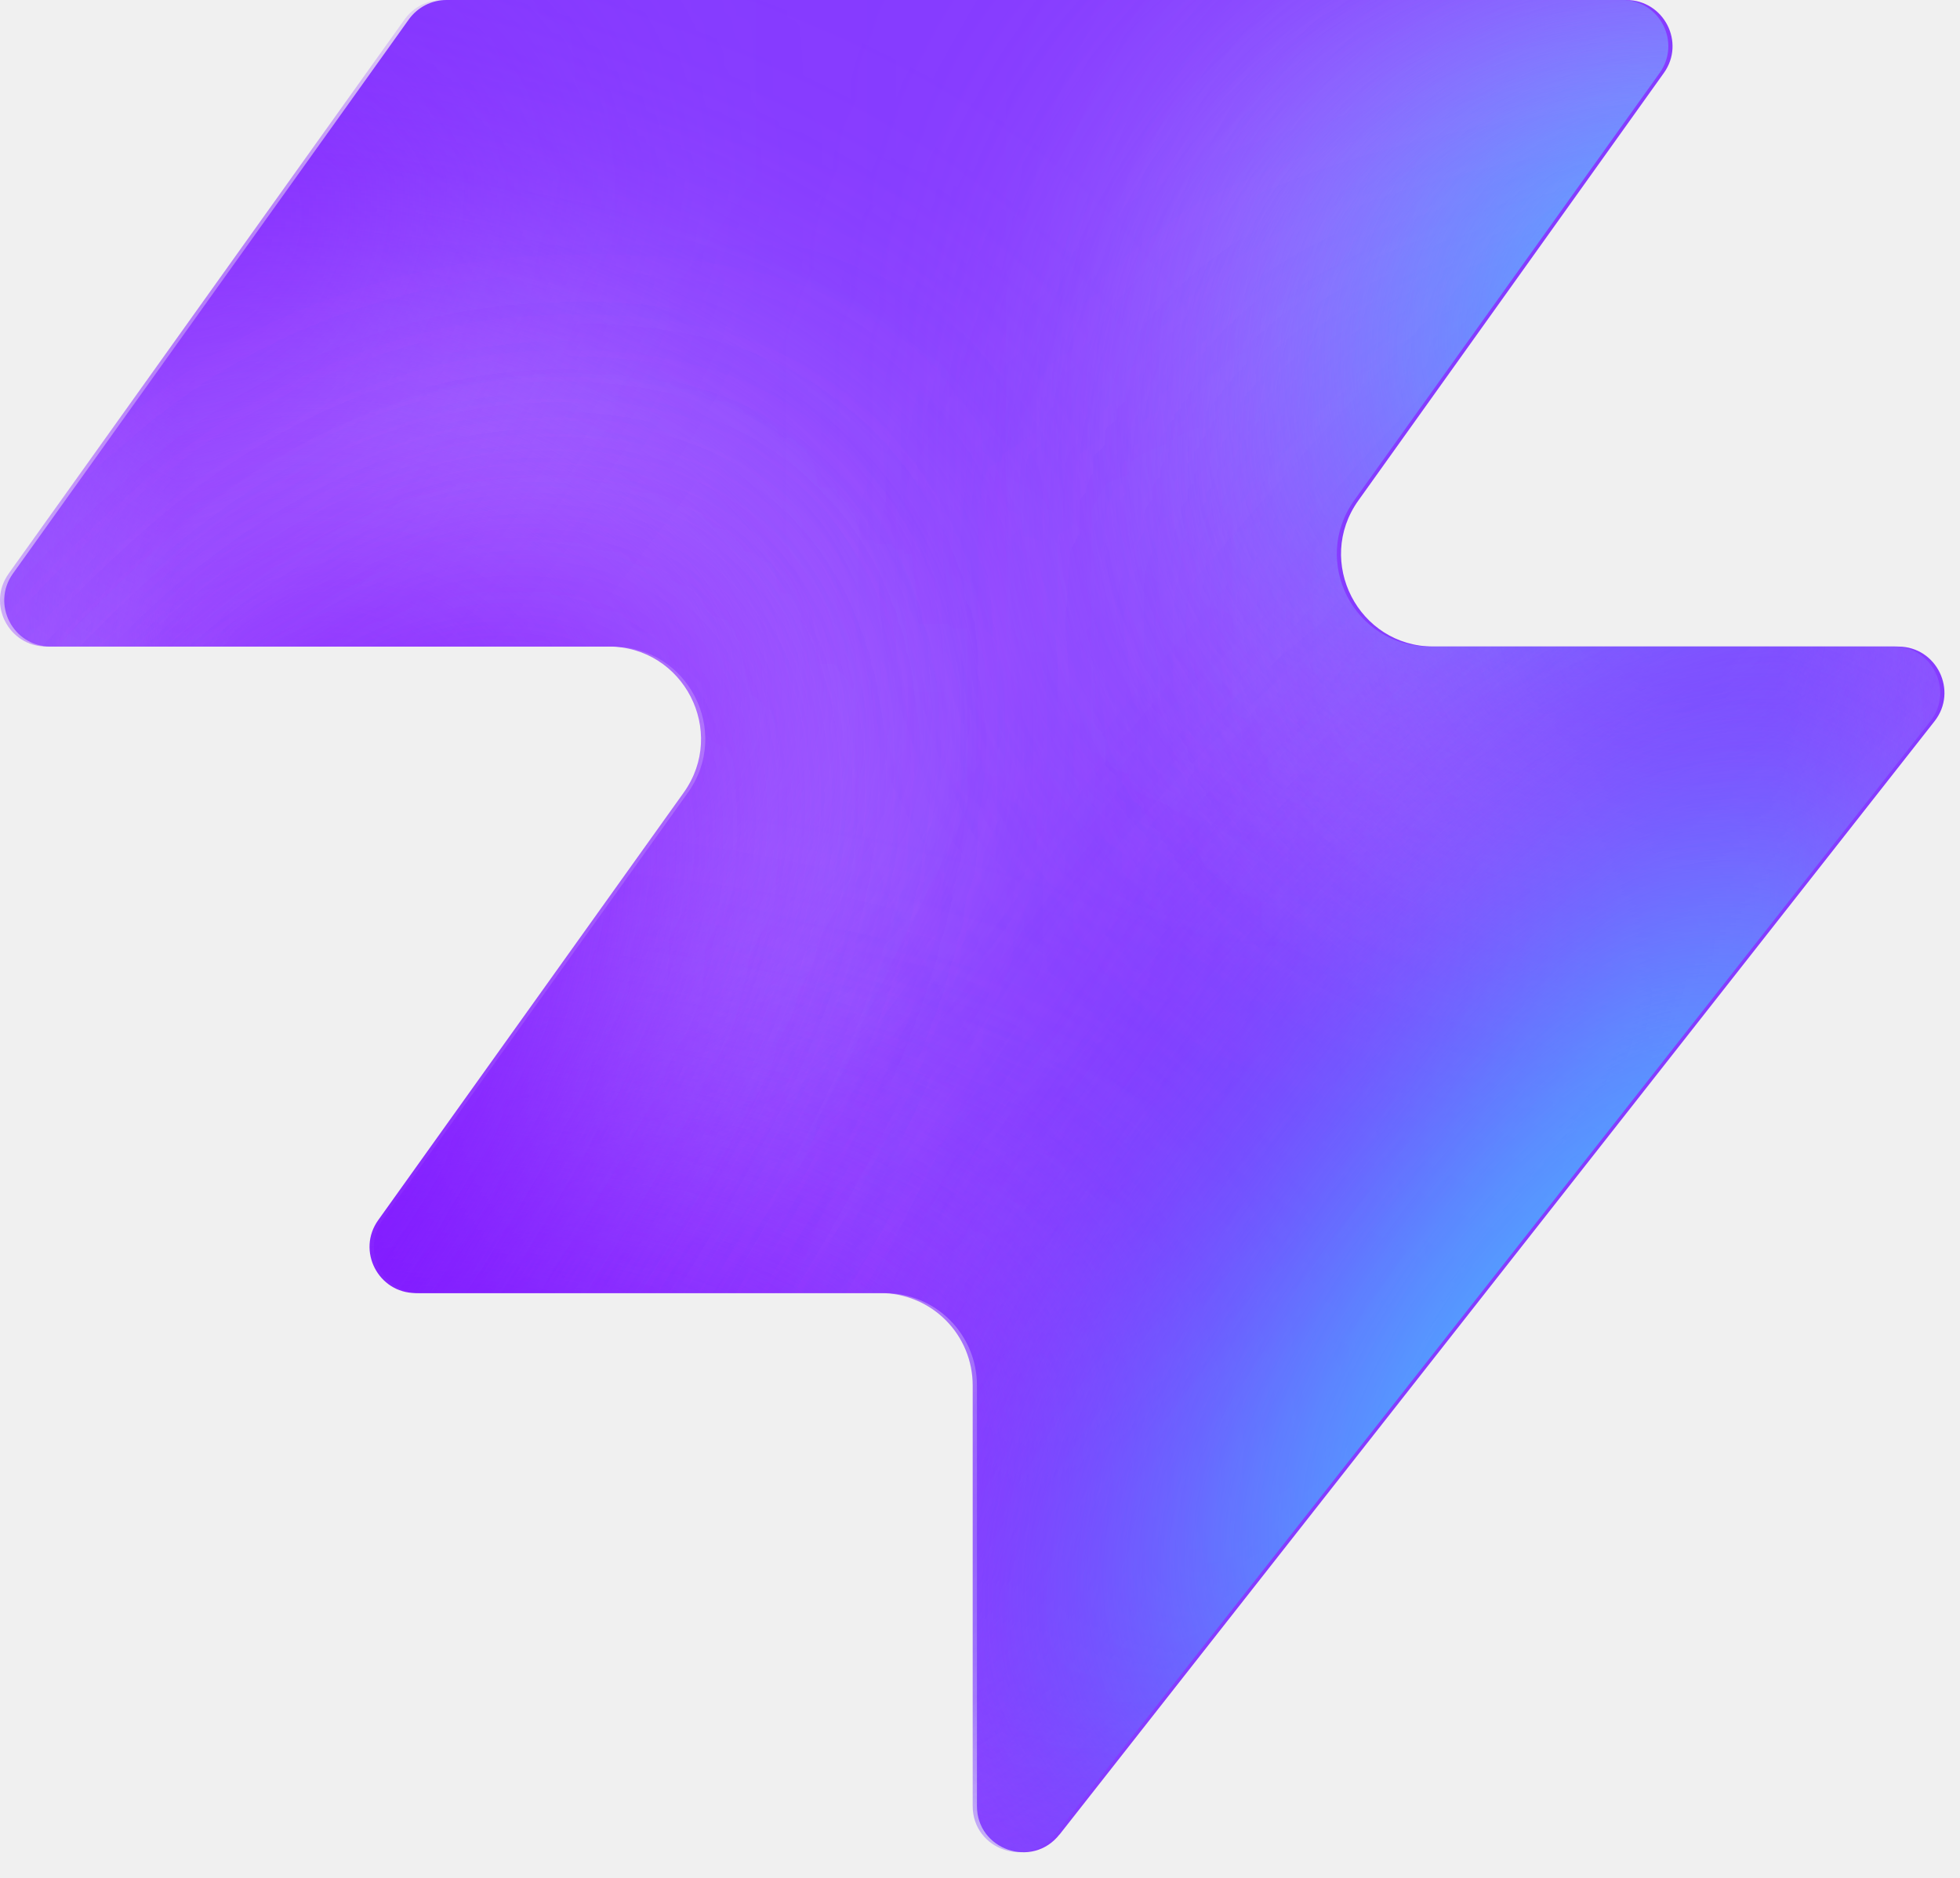
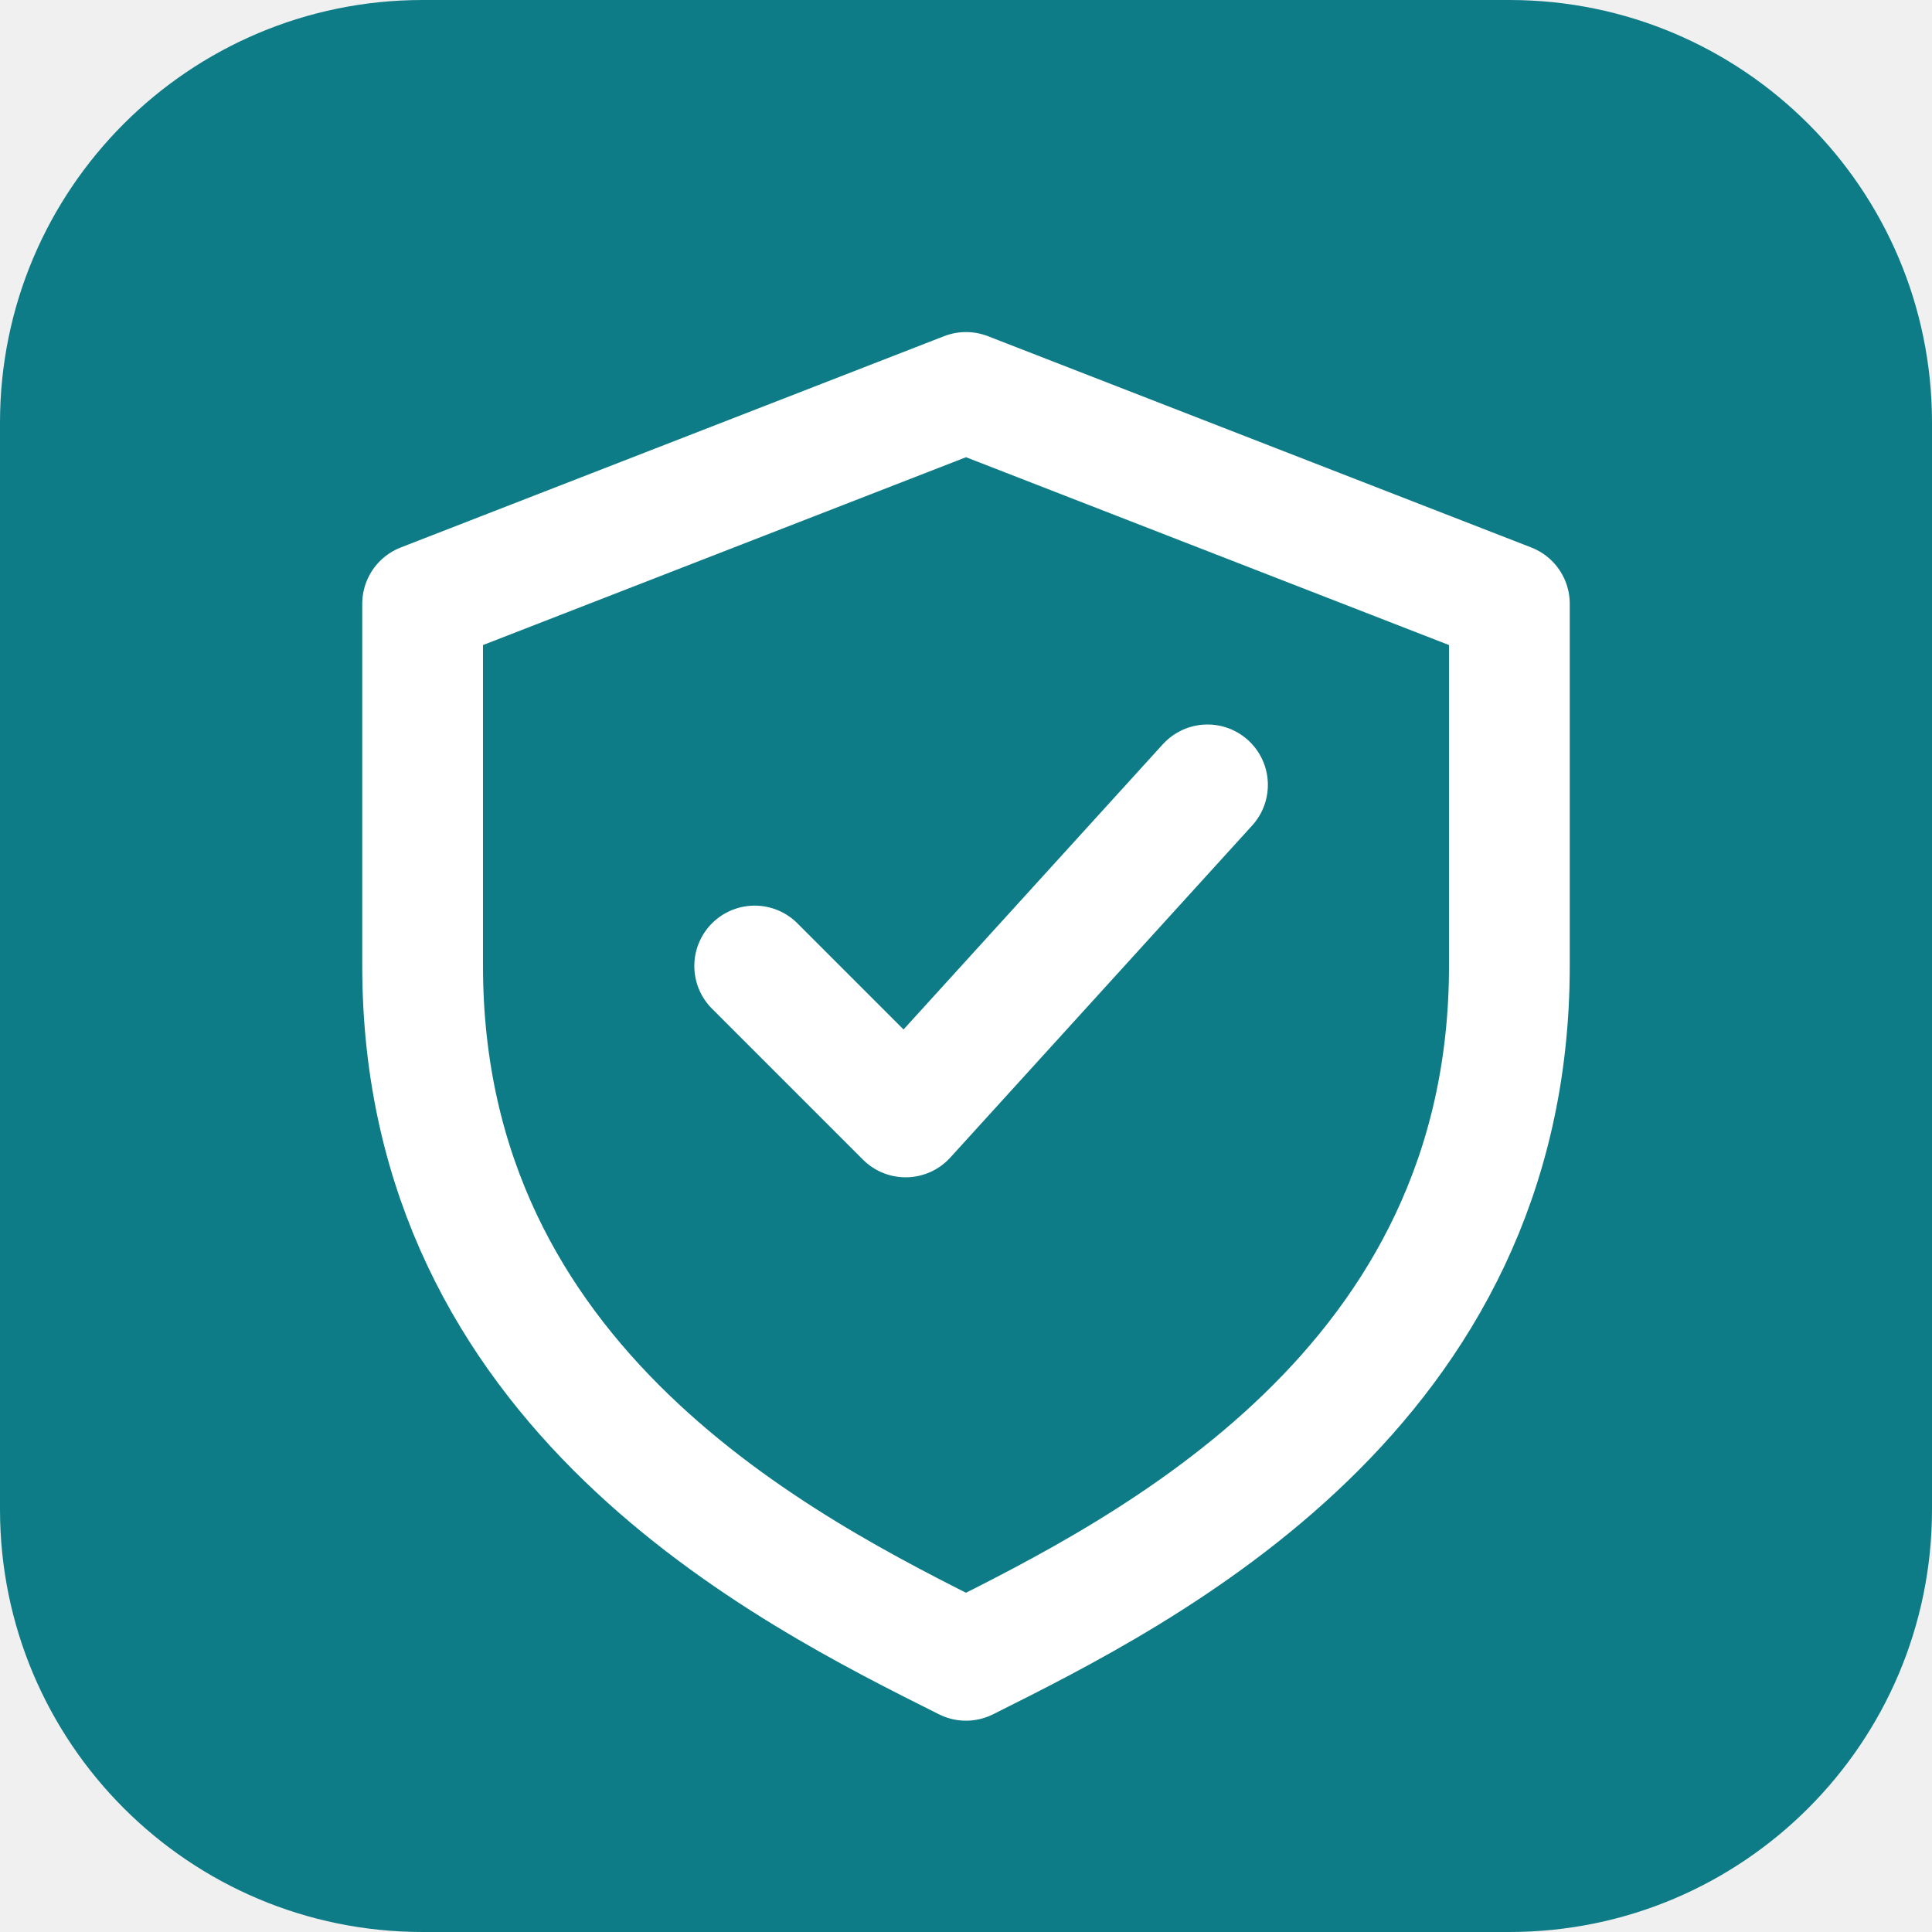
- <svg xmlns="http://www.w3.org/2000/svg" width="48" height="46" fill="none" viewBox="0 0 48 46">
-   <path fill="#863bff" d="M25.946 44.938c-.664.845-2.021.375-2.021-.698V33.937a2.26 2.26 0 0 0-2.262-2.262H10.287c-.92 0-1.456-1.04-.92-1.788l7.48-10.471c1.07-1.497 0-3.578-1.842-3.578H1.237c-.92 0-1.456-1.04-.92-1.788L10.013.474c.214-.297.556-.474.92-.474h28.894c.92 0 1.456 1.04.92 1.788l-7.48 10.471c-1.07 1.498 0 3.579 1.842 3.579h11.377c.943 0 1.473 1.088.89 1.83L25.947 44.94z" style="fill:#863bff;fill:color(display-p3 .525 .23 1);fill-opacity:1" />
-   <mask id="a" width="48" height="46" x="0" y="0" maskUnits="userSpaceOnUse" style="mask-type:alpha">
-     <path fill="#000" d="M25.842 44.938c-.664.844-2.021.375-2.021-.698V33.937a2.26 2.26 0 0 0-2.262-2.262H10.183c-.92 0-1.456-1.04-.92-1.788l7.48-10.471c1.07-1.498 0-3.579-1.842-3.579H1.133c-.92 0-1.456-1.04-.92-1.787L9.91.473c.214-.297.556-.474.92-.474h28.894c.92 0 1.456 1.04.92 1.788l-7.48 10.471c-1.07 1.498 0 3.578 1.842 3.578h11.377c.943 0 1.473 1.088.89 1.832L25.843 44.94z" style="fill:#000;fill-opacity:1" />
-   </mask>
-   <g mask="url(#a)">
-     <g filter="url(#b)">
-       <ellipse cx="5.508" cy="14.704" fill="#ede6ff" rx="5.508" ry="14.704" style="fill:#ede6ff;fill:color(display-p3 .927 .903 1);fill-opacity:1" transform="matrix(.00324 1 1 -.00324 -4.47 31.516)" />
-     </g>
-     <g filter="url(#c)">
-       <ellipse cx="10.399" cy="29.851" fill="#ede6ff" rx="10.399" ry="29.851" style="fill:#ede6ff;fill:color(display-p3 .927 .903 1);fill-opacity:1" transform="matrix(.00324 1 1 -.00324 -39.328 7.883)" />
-     </g>
-     <g filter="url(#d)">
-       <ellipse cx="5.508" cy="30.487" fill="#7e14ff" rx="5.508" ry="30.487" style="fill:#7e14ff;fill:color(display-p3 .492 .077 1);fill-opacity:1" transform="rotate(89.814 -25.913 -14.639)scale(1 -1)" />
-     </g>
-     <g filter="url(#e)">
-       <ellipse cx="5.508" cy="30.599" fill="#7e14ff" rx="5.508" ry="30.599" style="fill:#7e14ff;fill:color(display-p3 .492 .077 1);fill-opacity:1" transform="rotate(89.814 -32.644 -3.334)scale(1 -1)" />
-     </g>
-     <g filter="url(#f)">
-       <ellipse cx="5.508" cy="30.599" fill="#7e14ff" rx="5.508" ry="30.599" style="fill:#7e14ff;fill:color(display-p3 .492 .077 1);fill-opacity:1" transform="matrix(.00324 1 1 -.00324 -34.34 30.47)" />
-     </g>
-     <g filter="url(#g)">
-       <ellipse cx="14.072" cy="22.078" fill="#ede6ff" rx="14.072" ry="22.078" style="fill:#ede6ff;fill:color(display-p3 .927 .903 1);fill-opacity:1" transform="rotate(93.35 24.506 48.493)scale(-1 1)" />
-     </g>
-     <g filter="url(#h)">
-       <ellipse cx="3.47" cy="21.501" fill="#7e14ff" rx="3.47" ry="21.501" style="fill:#7e14ff;fill:color(display-p3 .492 .077 1);fill-opacity:1" transform="rotate(89.009 28.708 47.59)scale(-1 1)" />
-     </g>
-     <g filter="url(#i)">
-       <ellipse cx="3.47" cy="21.501" fill="#7e14ff" rx="3.47" ry="21.501" style="fill:#7e14ff;fill:color(display-p3 .492 .077 1);fill-opacity:1" transform="rotate(89.009 28.708 47.59)scale(-1 1)" />
-     </g>
-     <g filter="url(#j)">
-       <ellipse cx=".387" cy="8.972" fill="#7e14ff" rx="4.407" ry="29.108" style="fill:#7e14ff;fill:color(display-p3 .492 .077 1);fill-opacity:1" transform="rotate(39.51 .387 8.972)" />
-     </g>
-     <g filter="url(#k)">
-       <ellipse cx="47.523" cy="-6.092" fill="#7e14ff" rx="4.407" ry="29.108" style="fill:#7e14ff;fill:color(display-p3 .492 .077 1);fill-opacity:1" transform="rotate(37.892 47.523 -6.092)" />
-     </g>
-     <g filter="url(#l)">
-       <ellipse cx="41.412" cy="6.333" fill="#47bfff" rx="5.971" ry="9.665" style="fill:#47bfff;fill:color(display-p3 .28 .748 1);fill-opacity:1" transform="rotate(37.892 41.412 6.333)" />
-     </g>
-     <g filter="url(#m)">
-       <ellipse cx="-1.879" cy="38.332" fill="#7e14ff" rx="4.407" ry="29.108" style="fill:#7e14ff;fill:color(display-p3 .492 .077 1);fill-opacity:1" transform="rotate(37.892 -1.88 38.332)" />
-     </g>
-     <g filter="url(#n)">
-       <ellipse cx="-1.879" cy="38.332" fill="#7e14ff" rx="4.407" ry="29.108" style="fill:#7e14ff;fill:color(display-p3 .492 .077 1);fill-opacity:1" transform="rotate(37.892 -1.88 38.332)" />
-     </g>
-     <g filter="url(#o)">
-       <ellipse cx="35.651" cy="29.907" fill="#7e14ff" rx="4.407" ry="29.108" style="fill:#7e14ff;fill:color(display-p3 .492 .077 1);fill-opacity:1" transform="rotate(37.892 35.651 29.907)" />
-     </g>
-     <g filter="url(#p)">
-       <ellipse cx="38.418" cy="32.4" fill="#47bfff" rx="5.971" ry="15.297" style="fill:#47bfff;fill:color(display-p3 .28 .748 1);fill-opacity:1" transform="rotate(37.892 38.418 32.4)" />
-     </g>
+ <svg xmlns="http://www.w3.org/2000/svg" width="256" height="256" viewBox="0 0 256 256">
+   <rect width="256" height="256" rx="56" fill="#0e7c86" />
+   <g fill="none" stroke="#ffffff" stroke-width="16" stroke-linecap="round" stroke-linejoin="round">
+     <path d="M56 80 L128 52 L200 80 V128 c0 56 -48 80 -72 92 c-24 -12 -72 -36 -72 -92 Z" />
+     <path d="M100 128 l20 20 l40 -44" />
  </g>
-   <defs>
-     <filter id="b" width="60.045" height="41.654" x="-19.77" y="16.149" color-interpolation-filters="sRGB" filterUnits="userSpaceOnUse">
-       <feFlood flood-opacity="0" result="BackgroundImageFix" />
-       <feBlend in="SourceGraphic" in2="BackgroundImageFix" result="shape" />
-       <feGaussianBlur result="effect1_foregroundBlur_2002_17158" stdDeviation="7.659" />
-     </filter>
-     <filter id="c" width="90.34" height="51.437" x="-54.613" y="-7.533" color-interpolation-filters="sRGB" filterUnits="userSpaceOnUse">
-       <feFlood flood-opacity="0" result="BackgroundImageFix" />
-       <feBlend in="SourceGraphic" in2="BackgroundImageFix" result="shape" />
-       <feGaussianBlur result="effect1_foregroundBlur_2002_17158" stdDeviation="7.659" />
-     </filter>
-     <filter id="d" width="79.355" height="29.4" x="-49.64" y="2.03" color-interpolation-filters="sRGB" filterUnits="userSpaceOnUse">
-       <feFlood flood-opacity="0" result="BackgroundImageFix" />
-       <feBlend in="SourceGraphic" in2="BackgroundImageFix" result="shape" />
-       <feGaussianBlur result="effect1_foregroundBlur_2002_17158" stdDeviation="4.596" />
-     </filter>
-     <filter id="e" width="79.579" height="29.4" x="-45.045" y="20.029" color-interpolation-filters="sRGB" filterUnits="userSpaceOnUse">
-       <feFlood flood-opacity="0" result="BackgroundImageFix" />
-       <feBlend in="SourceGraphic" in2="BackgroundImageFix" result="shape" />
-       <feGaussianBlur result="effect1_foregroundBlur_2002_17158" stdDeviation="4.596" />
-     </filter>
-     <filter id="f" width="79.579" height="29.4" x="-43.513" y="21.178" color-interpolation-filters="sRGB" filterUnits="userSpaceOnUse">
-       <feFlood flood-opacity="0" result="BackgroundImageFix" />
-       <feBlend in="SourceGraphic" in2="BackgroundImageFix" result="shape" />
-       <feGaussianBlur result="effect1_foregroundBlur_2002_17158" stdDeviation="4.596" />
-     </filter>
-     <filter id="g" width="74.749" height="58.852" x="15.756" y="-17.901" color-interpolation-filters="sRGB" filterUnits="userSpaceOnUse">
-       <feFlood flood-opacity="0" result="BackgroundImageFix" />
-       <feBlend in="SourceGraphic" in2="BackgroundImageFix" result="shape" />
-       <feGaussianBlur result="effect1_foregroundBlur_2002_17158" stdDeviation="7.659" />
-     </filter>
-     <filter id="h" width="61.377" height="25.362" x="23.548" y="2.284" color-interpolation-filters="sRGB" filterUnits="userSpaceOnUse">
-       <feFlood flood-opacity="0" result="BackgroundImageFix" />
-       <feBlend in="SourceGraphic" in2="BackgroundImageFix" result="shape" />
-       <feGaussianBlur result="effect1_foregroundBlur_2002_17158" stdDeviation="4.596" />
-     </filter>
-     <filter id="i" width="61.377" height="25.362" x="23.548" y="2.284" color-interpolation-filters="sRGB" filterUnits="userSpaceOnUse">
-       <feFlood flood-opacity="0" result="BackgroundImageFix" />
-       <feBlend in="SourceGraphic" in2="BackgroundImageFix" result="shape" />
-       <feGaussianBlur result="effect1_foregroundBlur_2002_17158" stdDeviation="4.596" />
-     </filter>
-     <filter id="j" width="56.045" height="63.649" x="-27.636" y="-22.853" color-interpolation-filters="sRGB" filterUnits="userSpaceOnUse">
-       <feFlood flood-opacity="0" result="BackgroundImageFix" />
-       <feBlend in="SourceGraphic" in2="BackgroundImageFix" result="shape" />
-       <feGaussianBlur result="effect1_foregroundBlur_2002_17158" stdDeviation="4.596" />
-     </filter>
-     <filter id="k" width="54.814" height="64.646" x="20.116" y="-38.415" color-interpolation-filters="sRGB" filterUnits="userSpaceOnUse">
-       <feFlood flood-opacity="0" result="BackgroundImageFix" />
-       <feBlend in="SourceGraphic" in2="BackgroundImageFix" result="shape" />
-       <feGaussianBlur result="effect1_foregroundBlur_2002_17158" stdDeviation="4.596" />
-     </filter>
-     <filter id="l" width="33.541" height="35.313" x="24.641" y="-11.323" color-interpolation-filters="sRGB" filterUnits="userSpaceOnUse">
-       <feFlood flood-opacity="0" result="BackgroundImageFix" />
-       <feBlend in="SourceGraphic" in2="BackgroundImageFix" result="shape" />
-       <feGaussianBlur result="effect1_foregroundBlur_2002_17158" stdDeviation="4.596" />
-     </filter>
-     <filter id="m" width="54.814" height="64.646" x="-29.286" y="6.009" color-interpolation-filters="sRGB" filterUnits="userSpaceOnUse">
-       <feFlood flood-opacity="0" result="BackgroundImageFix" />
-       <feBlend in="SourceGraphic" in2="BackgroundImageFix" result="shape" />
-       <feGaussianBlur result="effect1_foregroundBlur_2002_17158" stdDeviation="4.596" />
-     </filter>
-     <filter id="n" width="54.814" height="64.646" x="-29.286" y="6.009" color-interpolation-filters="sRGB" filterUnits="userSpaceOnUse">
-       <feFlood flood-opacity="0" result="BackgroundImageFix" />
-       <feBlend in="SourceGraphic" in2="BackgroundImageFix" result="shape" />
-       <feGaussianBlur result="effect1_foregroundBlur_2002_17158" stdDeviation="4.596" />
-     </filter>
-     <filter id="o" width="54.814" height="64.646" x="8.244" y="-2.416" color-interpolation-filters="sRGB" filterUnits="userSpaceOnUse">
-       <feFlood flood-opacity="0" result="BackgroundImageFix" />
-       <feBlend in="SourceGraphic" in2="BackgroundImageFix" result="shape" />
-       <feGaussianBlur result="effect1_foregroundBlur_2002_17158" stdDeviation="4.596" />
-     </filter>
-     <filter id="p" width="39.409" height="43.623" x="18.713" y="10.588" color-interpolation-filters="sRGB" filterUnits="userSpaceOnUse">
-       <feFlood flood-opacity="0" result="BackgroundImageFix" />
-       <feBlend in="SourceGraphic" in2="BackgroundImageFix" result="shape" />
-       <feGaussianBlur result="effect1_foregroundBlur_2002_17158" stdDeviation="4.596" />
-     </filter>
-   </defs>
</svg>
